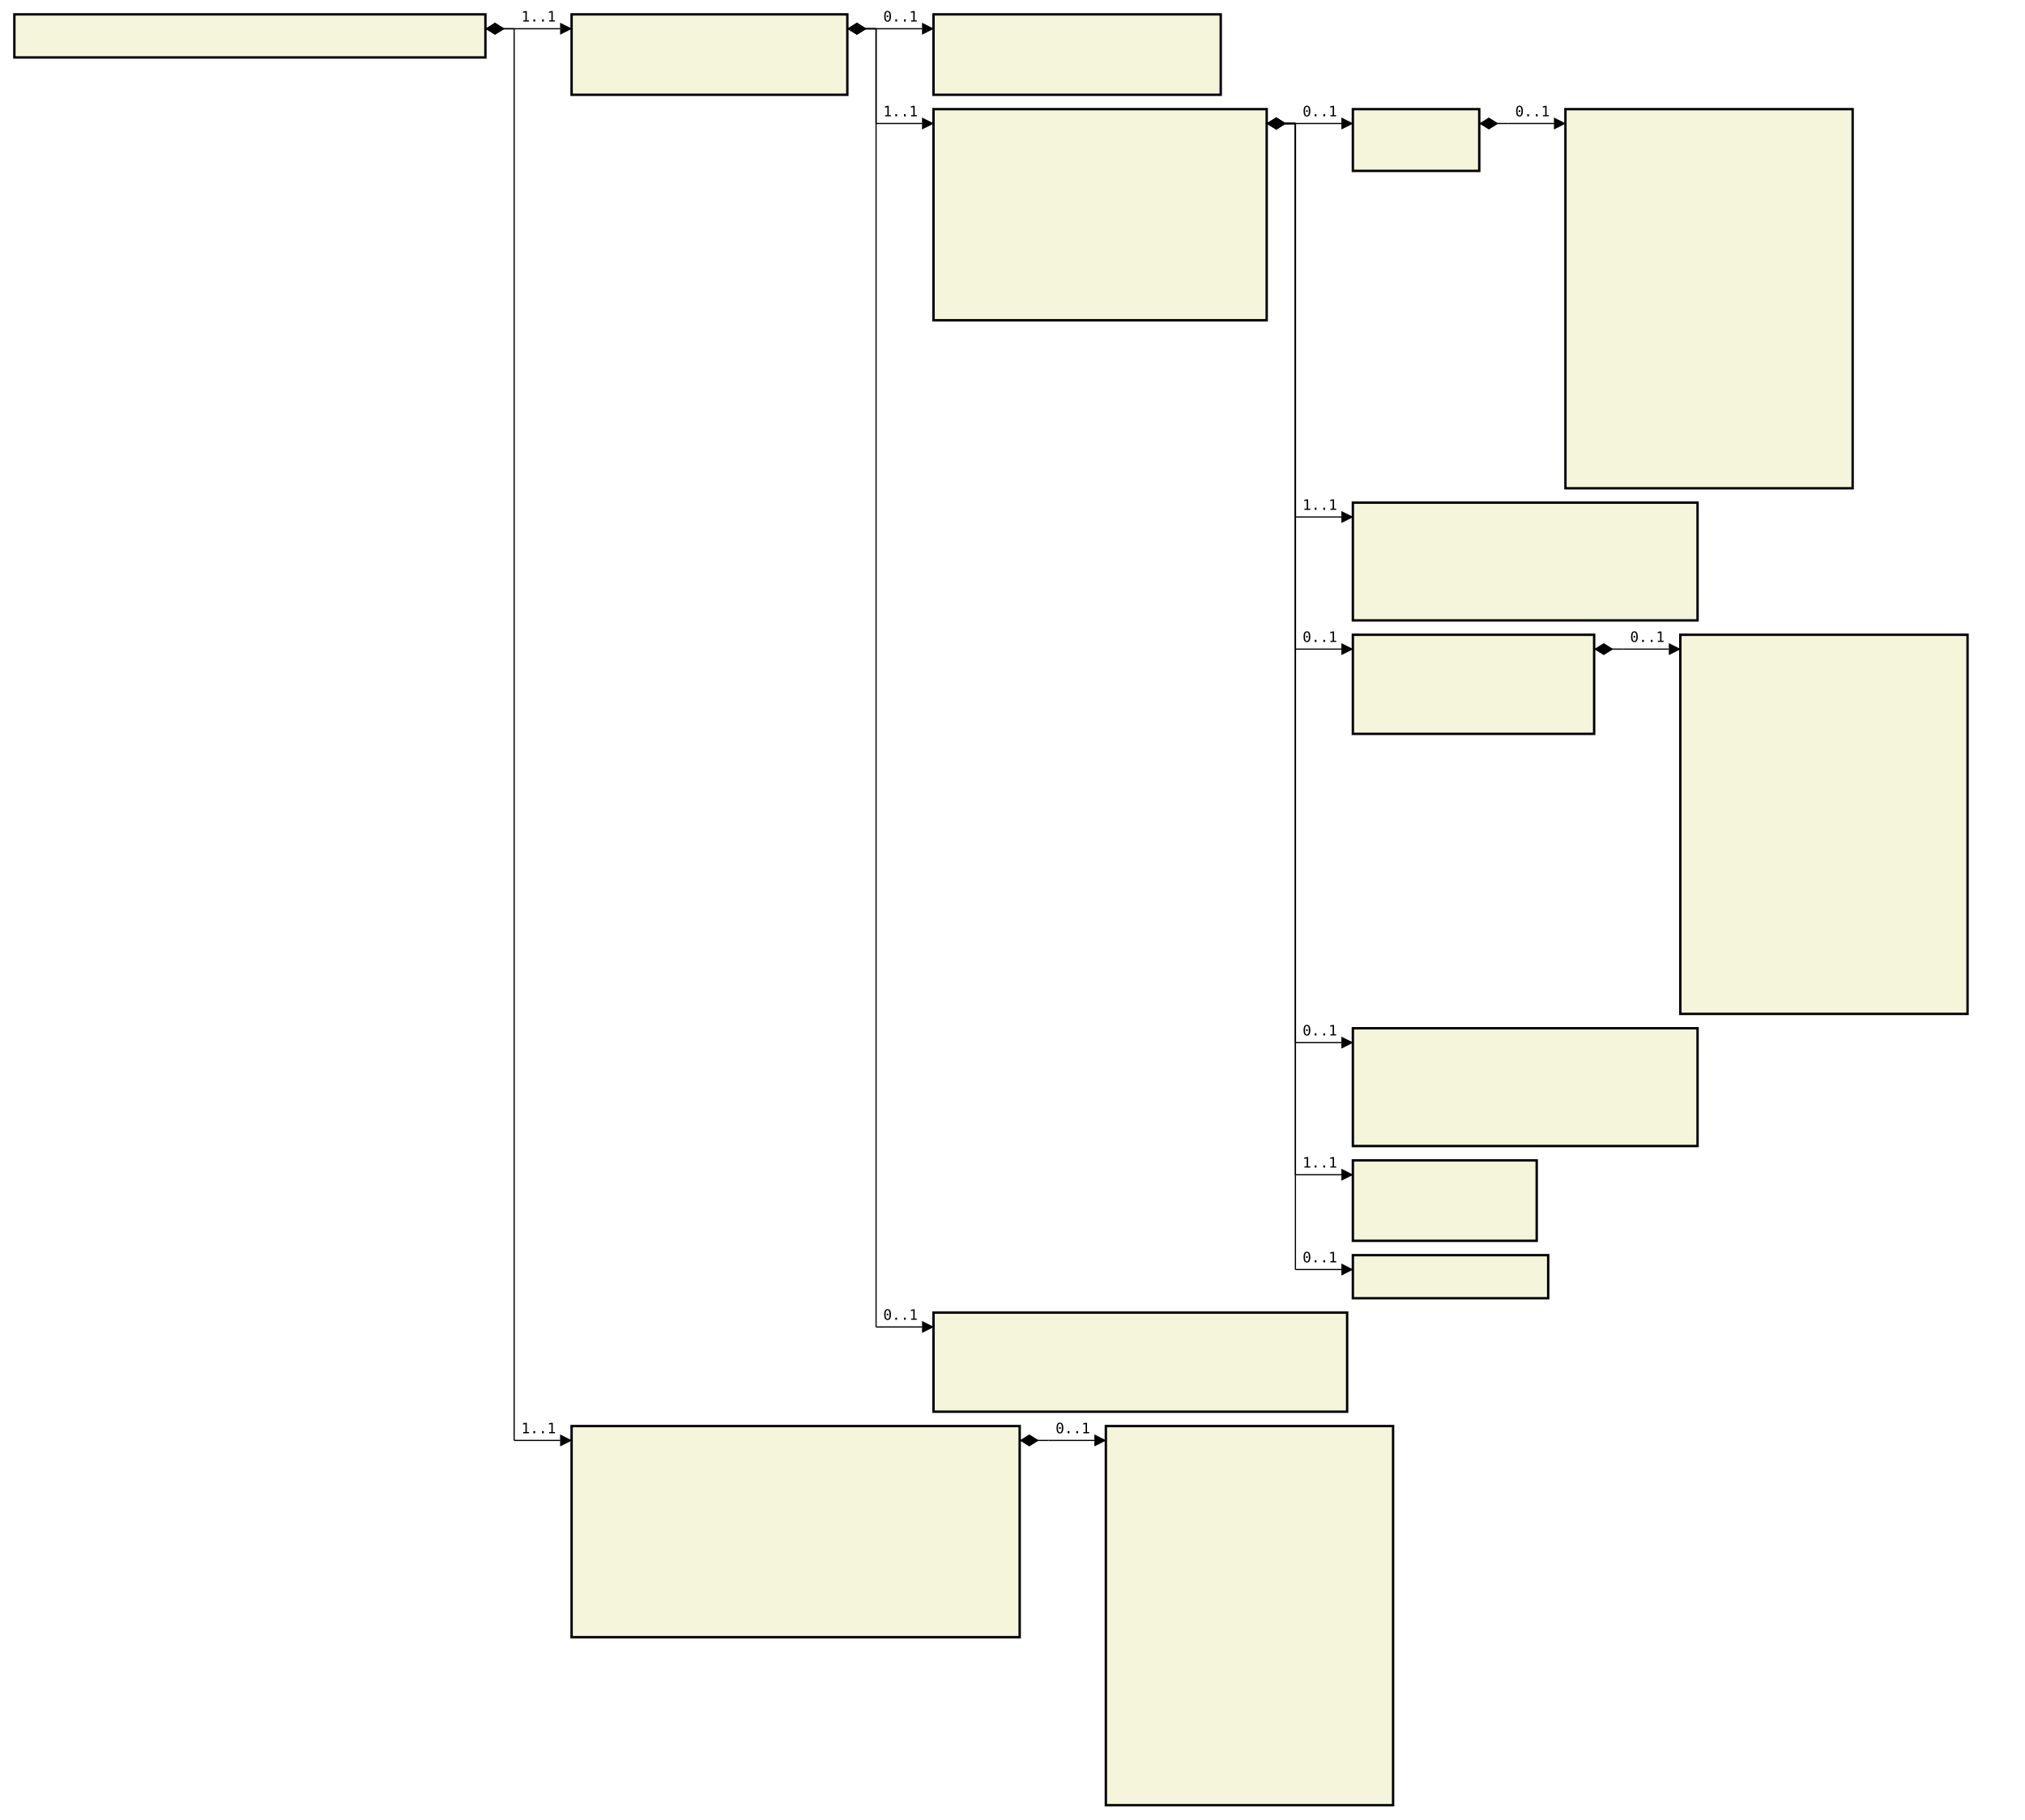
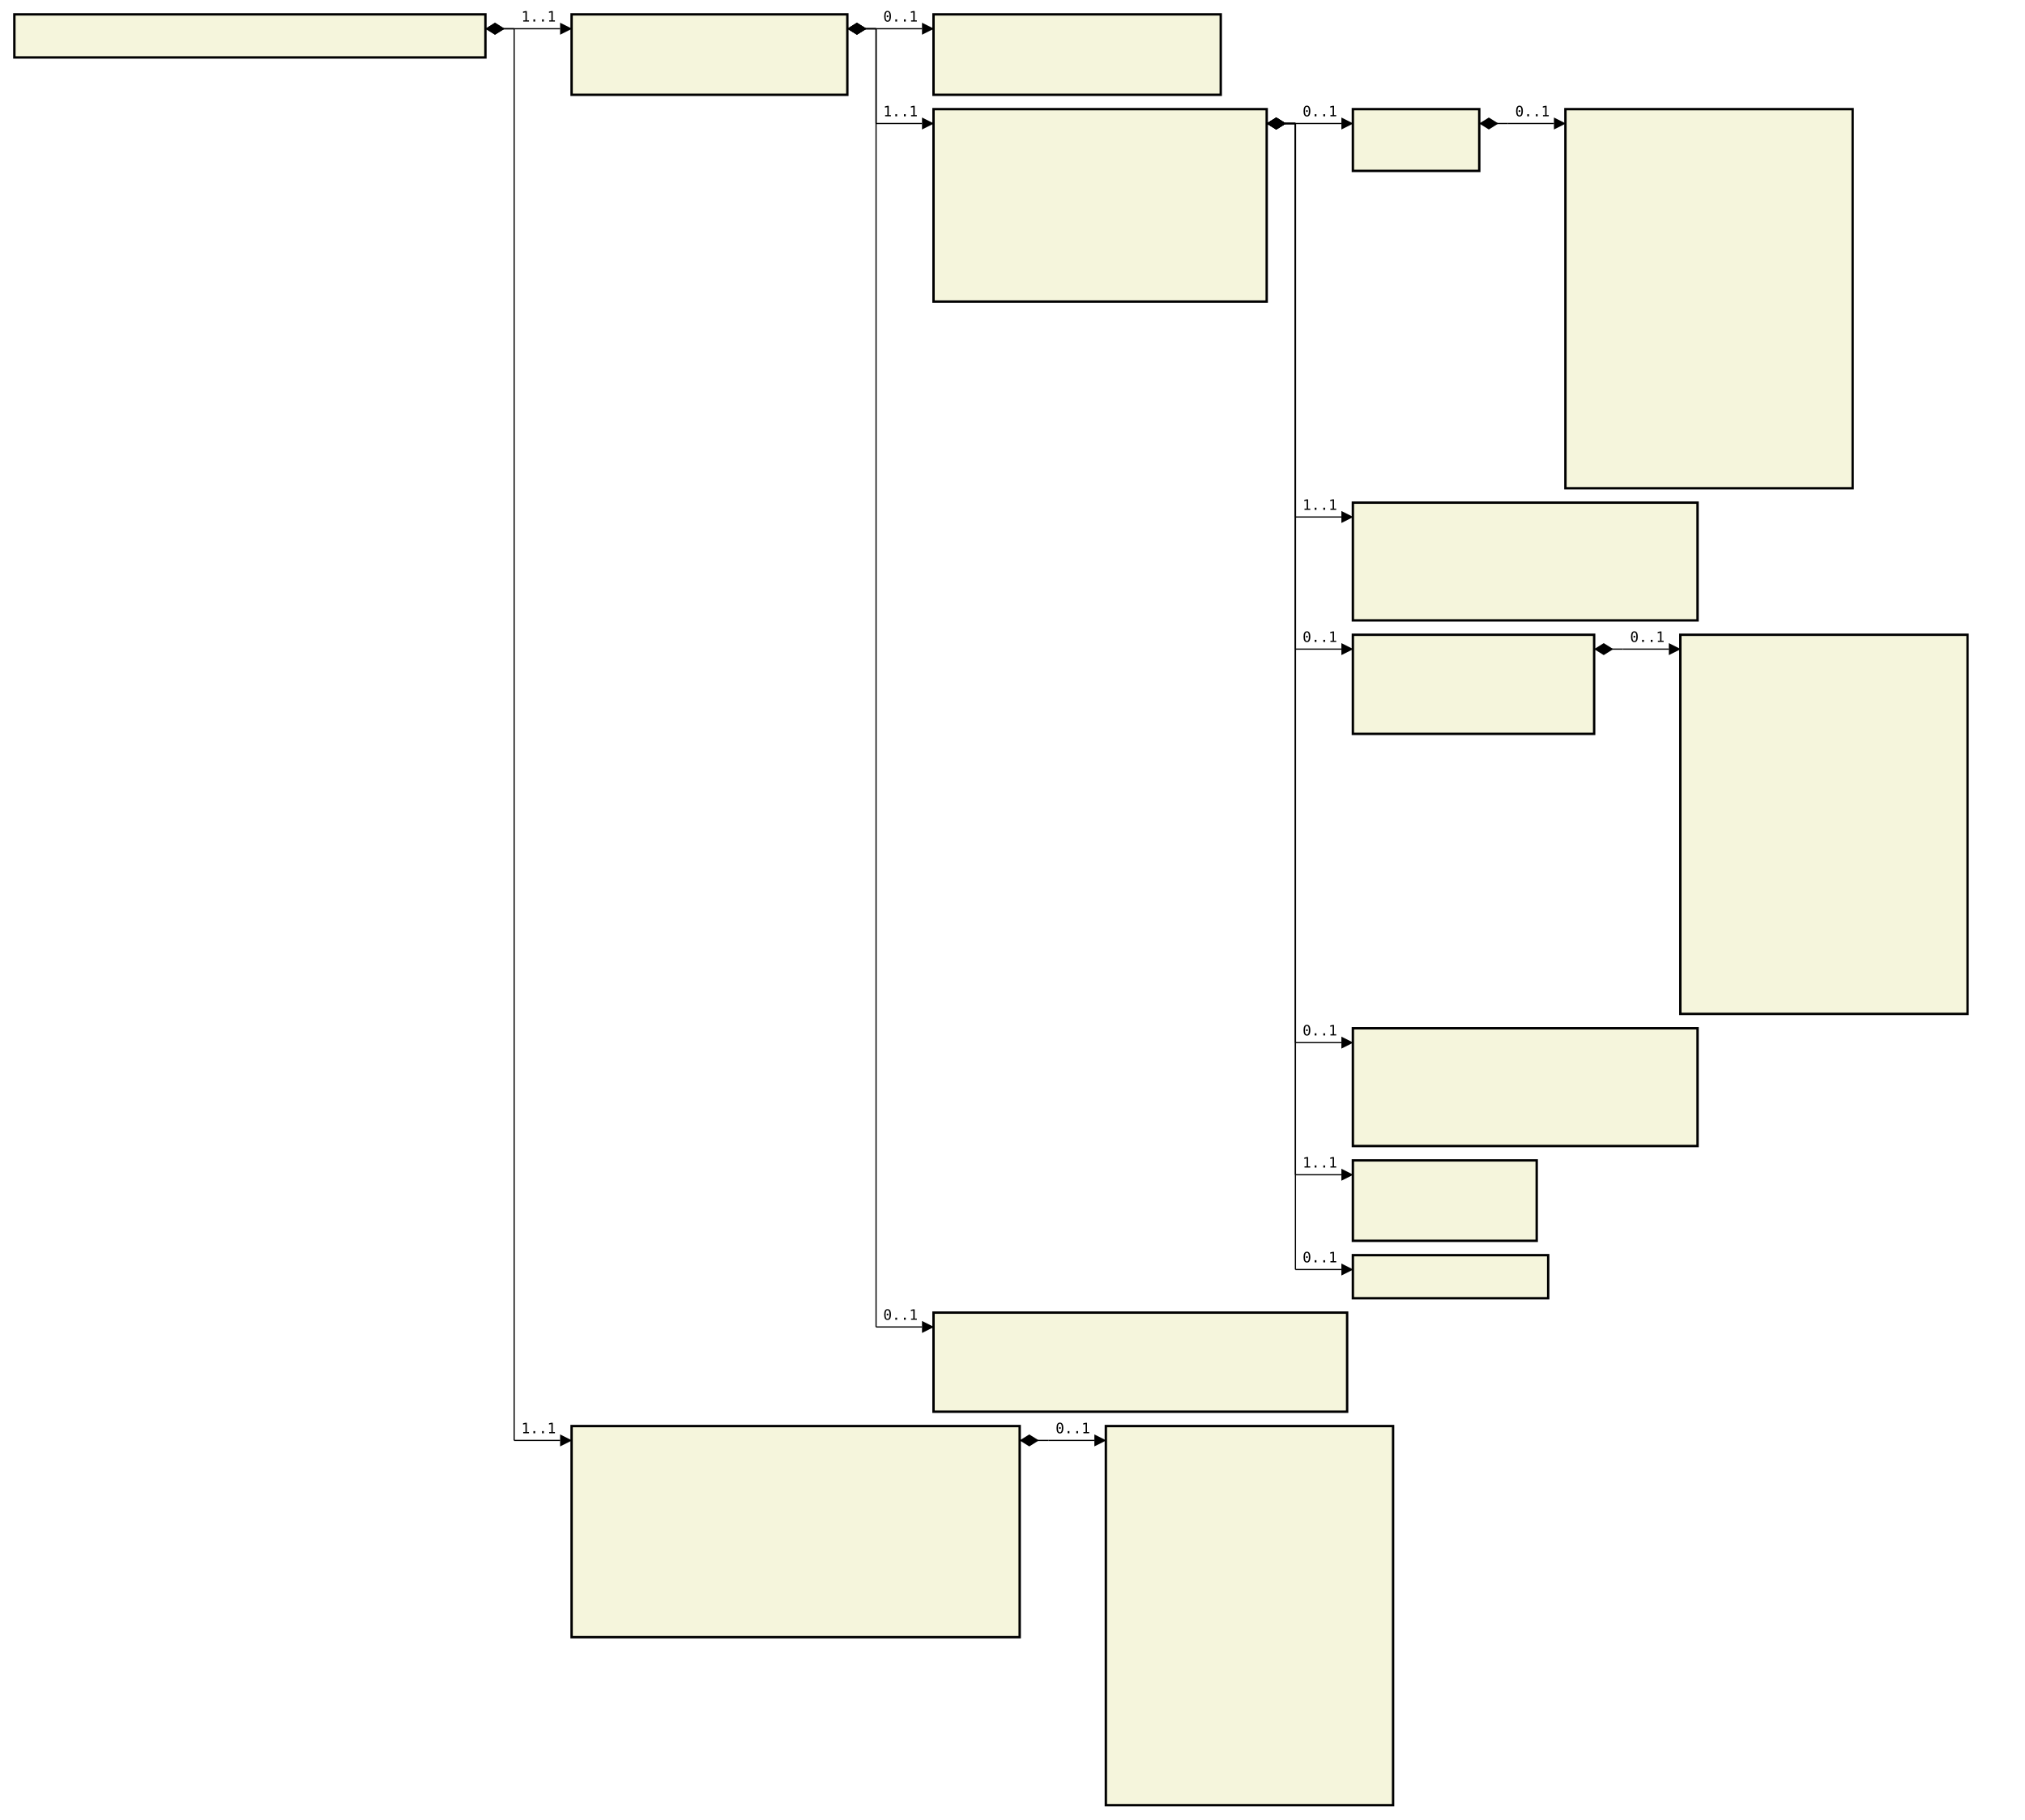
<svg xmlns="http://www.w3.org/2000/svg" font-family="monospace" width="141em" height="126.7em" style="background-color:white">
  <defs>
    <marker id="Triangle" viewBox="0 0 10 10" refX="0" refY="5" markerUnits="strokeWidth" markerWidth="15" markerHeight="10" orient="auto">
      <path d="M 0 0 L 10 5 L 0 10 z" />
    </marker>
    <marker id="Diamond" viewBox="0 0 16 10" refX="0" refY="5" markerUnits="strokeWidth" markerWidth="20" markerHeight="10" orient="auto">
      <path d="M 0 5 L 8 10 L 16 5 L 8 0 z" />
    </marker>
  </defs>
  <rect x="1em" y="1em" width="32.8em" height="3em" fill="beige" stroke="black" stroke-width="2" />
  <text style="font-weight:bold" text-anchor="middle" x="17.4em" y="2.3em" fill="black">
</text>
  <rect x="39.8em" y="1em" width="19.2em" height="5.6em" fill="beige" stroke="black" stroke-width="2" />
  <text style="font-weight:bold" text-anchor="middle" x="49.4em" y="2.3em" fill="black">
</text>
  <text x="40.8em" y="4.3em" fill="darkslateblue">
</text>
  <text x="40.8em" y="5.6em" fill="darkslateblue">
</text>
  <rect x="65em" y="1em" width="20em" height="5.6em" fill="beige" stroke="black" stroke-width="2" />
  <text style="font-weight:bold" text-anchor="middle" x="75em" y="2.3em" fill="black">
</text>
  <text x="66em" y="4.3em" fill="darkslateblue">
</text>
  <text x="66em" y="5.6em" fill="darkslateblue">
</text>
-   <rect x="65em" y="7.6em" width="23.2em" height="14.7em" fill="beige" stroke="black" stroke-width="2" />
+   <rect x="65em" y="7.6em" width="23.2em" height="13.4em" fill="beige" stroke="black" stroke-width="2" />
  <text style="font-weight:bold" text-anchor="middle" x="76.6em" y="8.9em" fill="black">
</text>
  <text x="66em" y="10.9em" fill="darkslateblue">
</text>
  <text x="66em" y="12.2em" fill="darkslateblue">
</text>
  <text x="66em" y="13.5em" fill="darkslateblue">
</text>
  <text x="66em" y="14.8em" fill="darkslateblue">
</text>
  <text x="66em" y="16.1em" fill="darkslateblue">
</text>
  <text x="66em" y="17.4em" fill="darkslateblue">
</text>
  <text x="66em" y="18.7em" fill="darkslateblue">
</text>
  <text x="66em" y="20em" fill="darkslateblue">
- </text>
-   <text x="66em" y="21.3em" fill="darkslateblue">
</text>
  <rect x="94.2em" y="7.6em" width="8.8em" height="4.3em" fill="beige" stroke="black" stroke-width="2" />
  <text style="font-weight:bold" text-anchor="middle" x="98.6em" y="8.9em" fill="black">
</text>
  <text x="95.2em" y="10.9em" fill="darkslateblue">
</text>
  <rect x="109em" y="7.6em" width="20em" height="26.4em" fill="beige" stroke="black" stroke-width="2" />
  <text style="font-weight:bold" text-anchor="middle" x="119em" y="8.9em" fill="black">
</text>
  <text x="110em" y="10.9em" fill="darkslateblue">
</text>
  <text x="110em" y="12.2em" fill="darkslateblue">
</text>
  <text x="110em" y="13.5em" fill="darkslateblue">
</text>
  <text x="110em" y="14.8em" fill="darkslateblue">
</text>
  <text x="110em" y="16.1em" fill="darkslateblue">
</text>
  <text x="110em" y="17.4em" fill="darkslateblue">
</text>
  <text x="110em" y="18.7em" fill="darkslateblue">
</text>
  <text x="110em" y="20em" fill="darkslateblue">
</text>
  <text x="110em" y="21.3em" fill="darkslateblue">
</text>
  <text x="110em" y="22.6em" fill="darkslateblue">
</text>
  <text x="110em" y="23.9em" fill="darkslateblue">
</text>
  <text x="110em" y="25.2em" fill="darkslateblue">
</text>
  <text x="110em" y="26.5em" fill="darkslateblue">
</text>
  <text x="110em" y="27.8em" fill="darkslateblue">
</text>
  <text x="110em" y="29.1em" fill="darkslateblue">
</text>
  <text x="110em" y="30.4em" fill="darkslateblue">
</text>
  <text x="110em" y="31.7em" fill="darkslateblue">
</text>
  <text x="110em" y="33em" fill="darkslateblue">
</text>
  <rect x="94.2em" y="35em" width="24em" height="8.2em" fill="beige" stroke="black" stroke-width="2" />
  <text style="font-weight:bold" text-anchor="middle" x="106.2em" y="36.3em" fill="black">
</text>
  <text x="95.2em" y="38.3em" fill="darkslateblue">
</text>
  <text x="95.2em" y="39.6em" fill="darkslateblue">
</text>
  <text x="95.2em" y="40.9em" fill="darkslateblue">
</text>
  <text x="95.2em" y="42.2em" fill="darkslateblue">
</text>
  <rect x="94.2em" y="44.2em" width="16.8em" height="6.9em" fill="beige" stroke="black" stroke-width="2" />
  <text style="font-weight:bold" text-anchor="middle" x="102.6em" y="45.5em" fill="black">
</text>
  <text x="95.2em" y="47.5em" fill="darkslateblue">
</text>
  <text x="95.2em" y="48.8em" fill="darkslateblue">
</text>
  <text x="95.2em" y="50.1em" fill="darkslateblue">
</text>
  <rect x="117em" y="44.2em" width="20em" height="26.4em" fill="beige" stroke="black" stroke-width="2" />
  <text style="font-weight:bold" text-anchor="middle" x="127em" y="45.5em" fill="black">
</text>
  <text x="118em" y="47.5em" fill="darkslateblue">
</text>
  <text x="118em" y="48.8em" fill="darkslateblue">
</text>
  <text x="118em" y="50.1em" fill="darkslateblue">
</text>
  <text x="118em" y="51.4em" fill="darkslateblue">
</text>
  <text x="118em" y="52.7em" fill="darkslateblue">
</text>
  <text x="118em" y="54em" fill="darkslateblue">
</text>
  <text x="118em" y="55.3em" fill="darkslateblue">
</text>
  <text x="118em" y="56.6em" fill="darkslateblue">
</text>
  <text x="118em" y="57.9em" fill="darkslateblue">
</text>
  <text x="118em" y="59.2em" fill="darkslateblue">
</text>
  <text x="118em" y="60.5em" fill="darkslateblue">
</text>
  <text x="118em" y="61.8em" fill="darkslateblue">
</text>
  <text x="118em" y="63.1em" fill="darkslateblue">
</text>
  <text x="118em" y="64.4em" fill="darkslateblue">
</text>
  <text x="118em" y="65.7em" fill="darkslateblue">
</text>
  <text x="118em" y="67em" fill="darkslateblue">
</text>
  <text x="118em" y="68.3em" fill="darkslateblue">
</text>
  <text x="118em" y="69.6em" fill="darkslateblue">
</text>
  <rect x="94.2em" y="71.6em" width="24em" height="8.2em" fill="beige" stroke="black" stroke-width="2" />
  <text style="font-weight:bold" text-anchor="middle" x="106.2em" y="72.9em" fill="black">
</text>
  <text x="95.2em" y="74.9em" fill="darkslateblue">
</text>
  <text x="95.2em" y="76.2em" fill="darkslateblue">
</text>
  <text x="95.2em" y="77.5em" fill="darkslateblue">
</text>
  <text x="95.2em" y="78.8em" fill="darkslateblue">
</text>
  <rect x="94.2em" y="80.8em" width="12.8em" height="5.6em" fill="beige" stroke="black" stroke-width="2" />
  <text style="font-weight:bold" text-anchor="middle" x="100.6em" y="82.1em" fill="black">
</text>
  <text x="95.2em" y="84.1em" fill="darkslateblue">
</text>
  <text x="95.2em" y="85.4em" fill="darkslateblue">
</text>
  <rect x="94.2em" y="87.4em" width="13.6em" height="3em" fill="beige" stroke="black" stroke-width="2" />
  <text style="font-weight:bold" text-anchor="middle" x="101em" y="88.7em" fill="black">
</text>
  <rect x="65em" y="91.4em" width="28.8em" height="6.9em" fill="beige" stroke="black" stroke-width="2" />
  <text style="font-weight:bold" text-anchor="middle" x="79.4em" y="92.7em" fill="black">
</text>
  <text x="66em" y="94.7em" fill="darkslateblue">
</text>
  <text x="66em" y="96em" fill="darkslateblue">
</text>
  <text x="66em" y="97.3em" fill="darkslateblue">
</text>
  <rect x="39.8em" y="99.3em" width="31.2em" height="14.7em" fill="beige" stroke="black" stroke-width="2" />
  <text style="font-weight:bold" text-anchor="middle" x="55.4em" y="100.6em" fill="black">
</text>
  <text x="40.8em" y="102.6em" fill="darkslateblue">
</text>
  <text x="40.8em" y="103.9em" fill="darkslateblue">
</text>
  <text x="40.8em" y="105.2em" fill="darkslateblue">
</text>
  <text x="40.8em" y="106.5em" fill="darkslateblue">
</text>
  <text x="40.8em" y="107.8em" fill="darkslateblue">
</text>
  <text x="40.8em" y="109.1em" fill="darkslateblue">
</text>
  <text x="40.8em" y="110.4em" fill="darkslateblue">
</text>
  <text x="40.8em" y="111.7em" fill="darkslateblue">
</text>
  <text x="40.8em" y="113em" fill="darkslateblue">
</text>
  <rect x="77em" y="99.3em" width="20em" height="26.4em" fill="beige" stroke="black" stroke-width="2" />
  <text style="font-weight:bold" text-anchor="middle" x="87em" y="100.6em" fill="black">
</text>
  <text x="78em" y="102.6em" fill="darkslateblue">
</text>
  <text x="78em" y="103.9em" fill="darkslateblue">
</text>
  <text x="78em" y="105.2em" fill="darkslateblue">
</text>
  <text x="78em" y="106.5em" fill="darkslateblue">
</text>
  <text x="78em" y="107.8em" fill="darkslateblue">
</text>
  <text x="78em" y="109.1em" fill="darkslateblue">
</text>
  <text x="78em" y="110.4em" fill="darkslateblue">
</text>
  <text x="78em" y="111.7em" fill="darkslateblue">
</text>
  <text x="78em" y="113em" fill="darkslateblue">
</text>
  <text x="78em" y="114.3em" fill="darkslateblue">
</text>
  <text x="78em" y="115.6em" fill="darkslateblue">
</text>
  <text x="78em" y="116.9em" fill="darkslateblue">
</text>
  <text x="78em" y="118.2em" fill="darkslateblue">
</text>
  <text x="78em" y="119.5em" fill="darkslateblue">
</text>
  <text x="78em" y="120.8em" fill="darkslateblue">
</text>
  <text x="78em" y="122.1em" fill="darkslateblue">
</text>
  <text x="78em" y="123.4em" fill="darkslateblue">
</text>
  <text x="78em" y="124.7em" fill="darkslateblue">
</text>
  <line x1="33.8em" y1="2em" x2="35.8em" y2="2em" stroke="black" marker-start="url(#Diamond)" />
  <line x1="35.8em" y1="2em" x2="35.8em" y2="2em" stroke="black" />
  <line x1="35.8em" y1="2em" x2="39em" y2="2em" stroke="black" marker-end="url(#Triangle)" />
  <text x="36.3em" y="1.5em">1..1</text>
  <line x1="59em" y1="2em" x2="61em" y2="2em" stroke="black" marker-start="url(#Diamond)" />
  <line x1="61em" y1="2em" x2="61em" y2="2em" stroke="black" />
  <line x1="61em" y1="2em" x2="64.2em" y2="2em" stroke="black" marker-end="url(#Triangle)" />
  <text x="61.5em" y="1.5em">0..1</text>
  <line x1="59em" y1="2em" x2="61em" y2="2em" stroke="black" marker-start="url(#Diamond)" />
  <line x1="61em" y1="2em" x2="61em" y2="8.6em" stroke="black" />
  <line x1="61em" y1="8.6em" x2="64.2em" y2="8.6em" stroke="black" marker-end="url(#Triangle)" />
  <text x="61.5em" y="8.1em">1..1</text>
  <line x1="88.2em" y1="8.6em" x2="90.2em" y2="8.6em" stroke="black" marker-start="url(#Diamond)" />
  <line x1="90.2em" y1="8.6em" x2="90.2em" y2="8.6em" stroke="black" />
  <line x1="90.2em" y1="8.6em" x2="93.4em" y2="8.6em" stroke="black" marker-end="url(#Triangle)" />
  <text x="90.7em" y="8.1em">0..1</text>
  <line x1="103em" y1="8.6em" x2="105em" y2="8.6em" stroke="black" marker-start="url(#Diamond)" />
  <line x1="105em" y1="8.6em" x2="105em" y2="8.6em" stroke="black" />
  <line x1="105em" y1="8.6em" x2="108.2em" y2="8.6em" stroke="black" marker-end="url(#Triangle)" />
  <text x="105.5em" y="8.1em">0..1</text>
  <line x1="88.2em" y1="8.6em" x2="90.2em" y2="8.6em" stroke="black" marker-start="url(#Diamond)" />
  <line x1="90.2em" y1="8.6em" x2="90.2em" y2="36em" stroke="black" />
  <line x1="90.2em" y1="36em" x2="93.4em" y2="36em" stroke="black" marker-end="url(#Triangle)" />
  <text x="90.7em" y="35.5em">1..1</text>
  <line x1="88.2em" y1="8.6em" x2="90.2em" y2="8.6em" stroke="black" marker-start="url(#Diamond)" />
  <line x1="90.2em" y1="8.6em" x2="90.2em" y2="45.2em" stroke="black" />
  <line x1="90.2em" y1="45.2em" x2="93.4em" y2="45.2em" stroke="black" marker-end="url(#Triangle)" />
  <text x="90.7em" y="44.7em">0..1</text>
  <line x1="111em" y1="45.2em" x2="113em" y2="45.2em" stroke="black" marker-start="url(#Diamond)" />
  <line x1="113em" y1="45.2em" x2="113em" y2="45.2em" stroke="black" />
  <line x1="113em" y1="45.2em" x2="116.2em" y2="45.2em" stroke="black" marker-end="url(#Triangle)" />
  <text x="113.5em" y="44.7em">0..1</text>
  <line x1="88.2em" y1="8.6em" x2="90.2em" y2="8.6em" stroke="black" marker-start="url(#Diamond)" />
  <line x1="90.2em" y1="8.6em" x2="90.2em" y2="72.6em" stroke="black" />
  <line x1="90.2em" y1="72.6em" x2="93.4em" y2="72.6em" stroke="black" marker-end="url(#Triangle)" />
  <text x="90.7em" y="72.1em">0..1</text>
  <line x1="88.2em" y1="8.6em" x2="90.2em" y2="8.6em" stroke="black" marker-start="url(#Diamond)" />
  <line x1="90.2em" y1="8.6em" x2="90.2em" y2="81.8em" stroke="black" />
  <line x1="90.2em" y1="81.8em" x2="93.4em" y2="81.8em" stroke="black" marker-end="url(#Triangle)" />
  <text x="90.7em" y="81.3em">1..1</text>
  <line x1="88.2em" y1="8.6em" x2="90.2em" y2="8.6em" stroke="black" marker-start="url(#Diamond)" />
  <line x1="90.2em" y1="8.6em" x2="90.2em" y2="88.4em" stroke="black" />
  <line x1="90.2em" y1="88.4em" x2="93.4em" y2="88.4em" stroke="black" marker-end="url(#Triangle)" />
  <text x="90.7em" y="87.9em">0..1</text>
  <line x1="59em" y1="2em" x2="61em" y2="2em" stroke="black" marker-start="url(#Diamond)" />
  <line x1="61em" y1="2em" x2="61em" y2="92.4em" stroke="black" />
  <line x1="61em" y1="92.4em" x2="64.2em" y2="92.4em" stroke="black" marker-end="url(#Triangle)" />
  <text x="61.5em" y="91.9em">0..1</text>
  <line x1="33.8em" y1="2em" x2="35.8em" y2="2em" stroke="black" marker-start="url(#Diamond)" />
  <line x1="35.8em" y1="2em" x2="35.8em" y2="100.3em" stroke="black" />
  <line x1="35.8em" y1="100.3em" x2="39em" y2="100.3em" stroke="black" marker-end="url(#Triangle)" />
  <text x="36.3em" y="99.8em">1..1</text>
  <line x1="71em" y1="100.3em" x2="73em" y2="100.3em" stroke="black" marker-start="url(#Diamond)" />
  <line x1="73em" y1="100.3em" x2="73em" y2="100.3em" stroke="black" />
  <line x1="73em" y1="100.3em" x2="76.2em" y2="100.3em" stroke="black" marker-end="url(#Triangle)" />
  <text x="73.5em" y="99.8em">0..1</text>
</svg>
